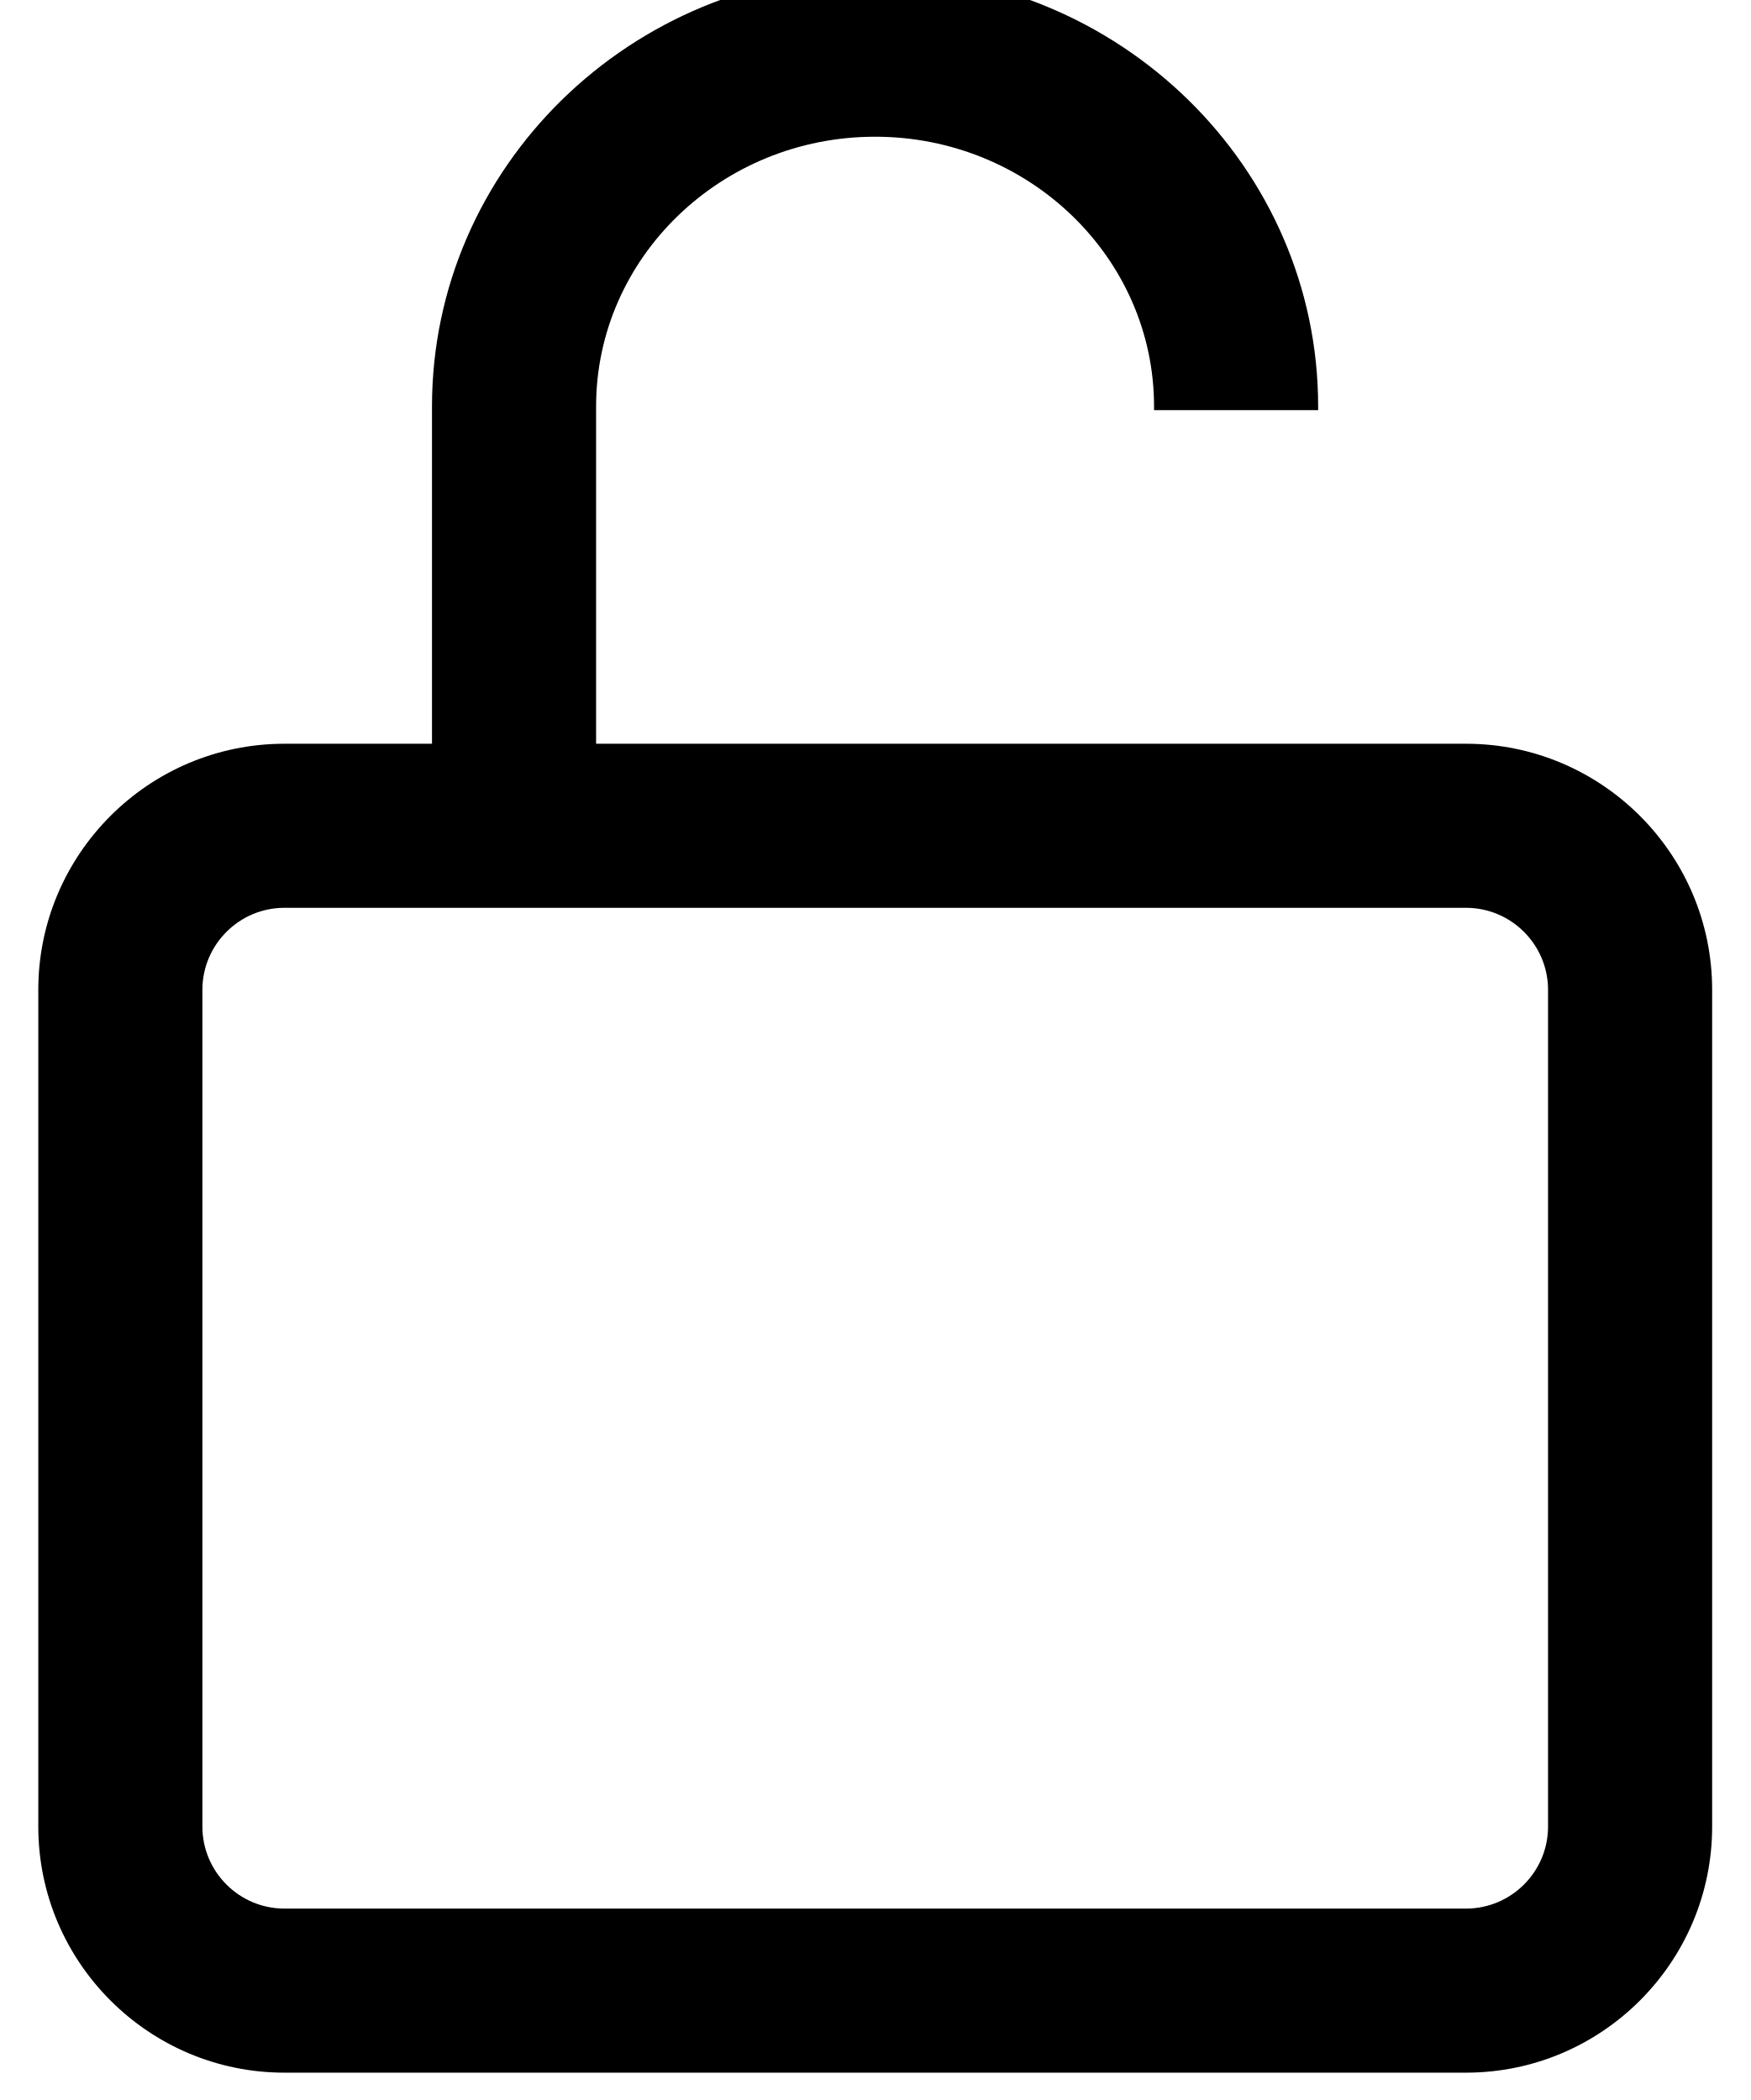
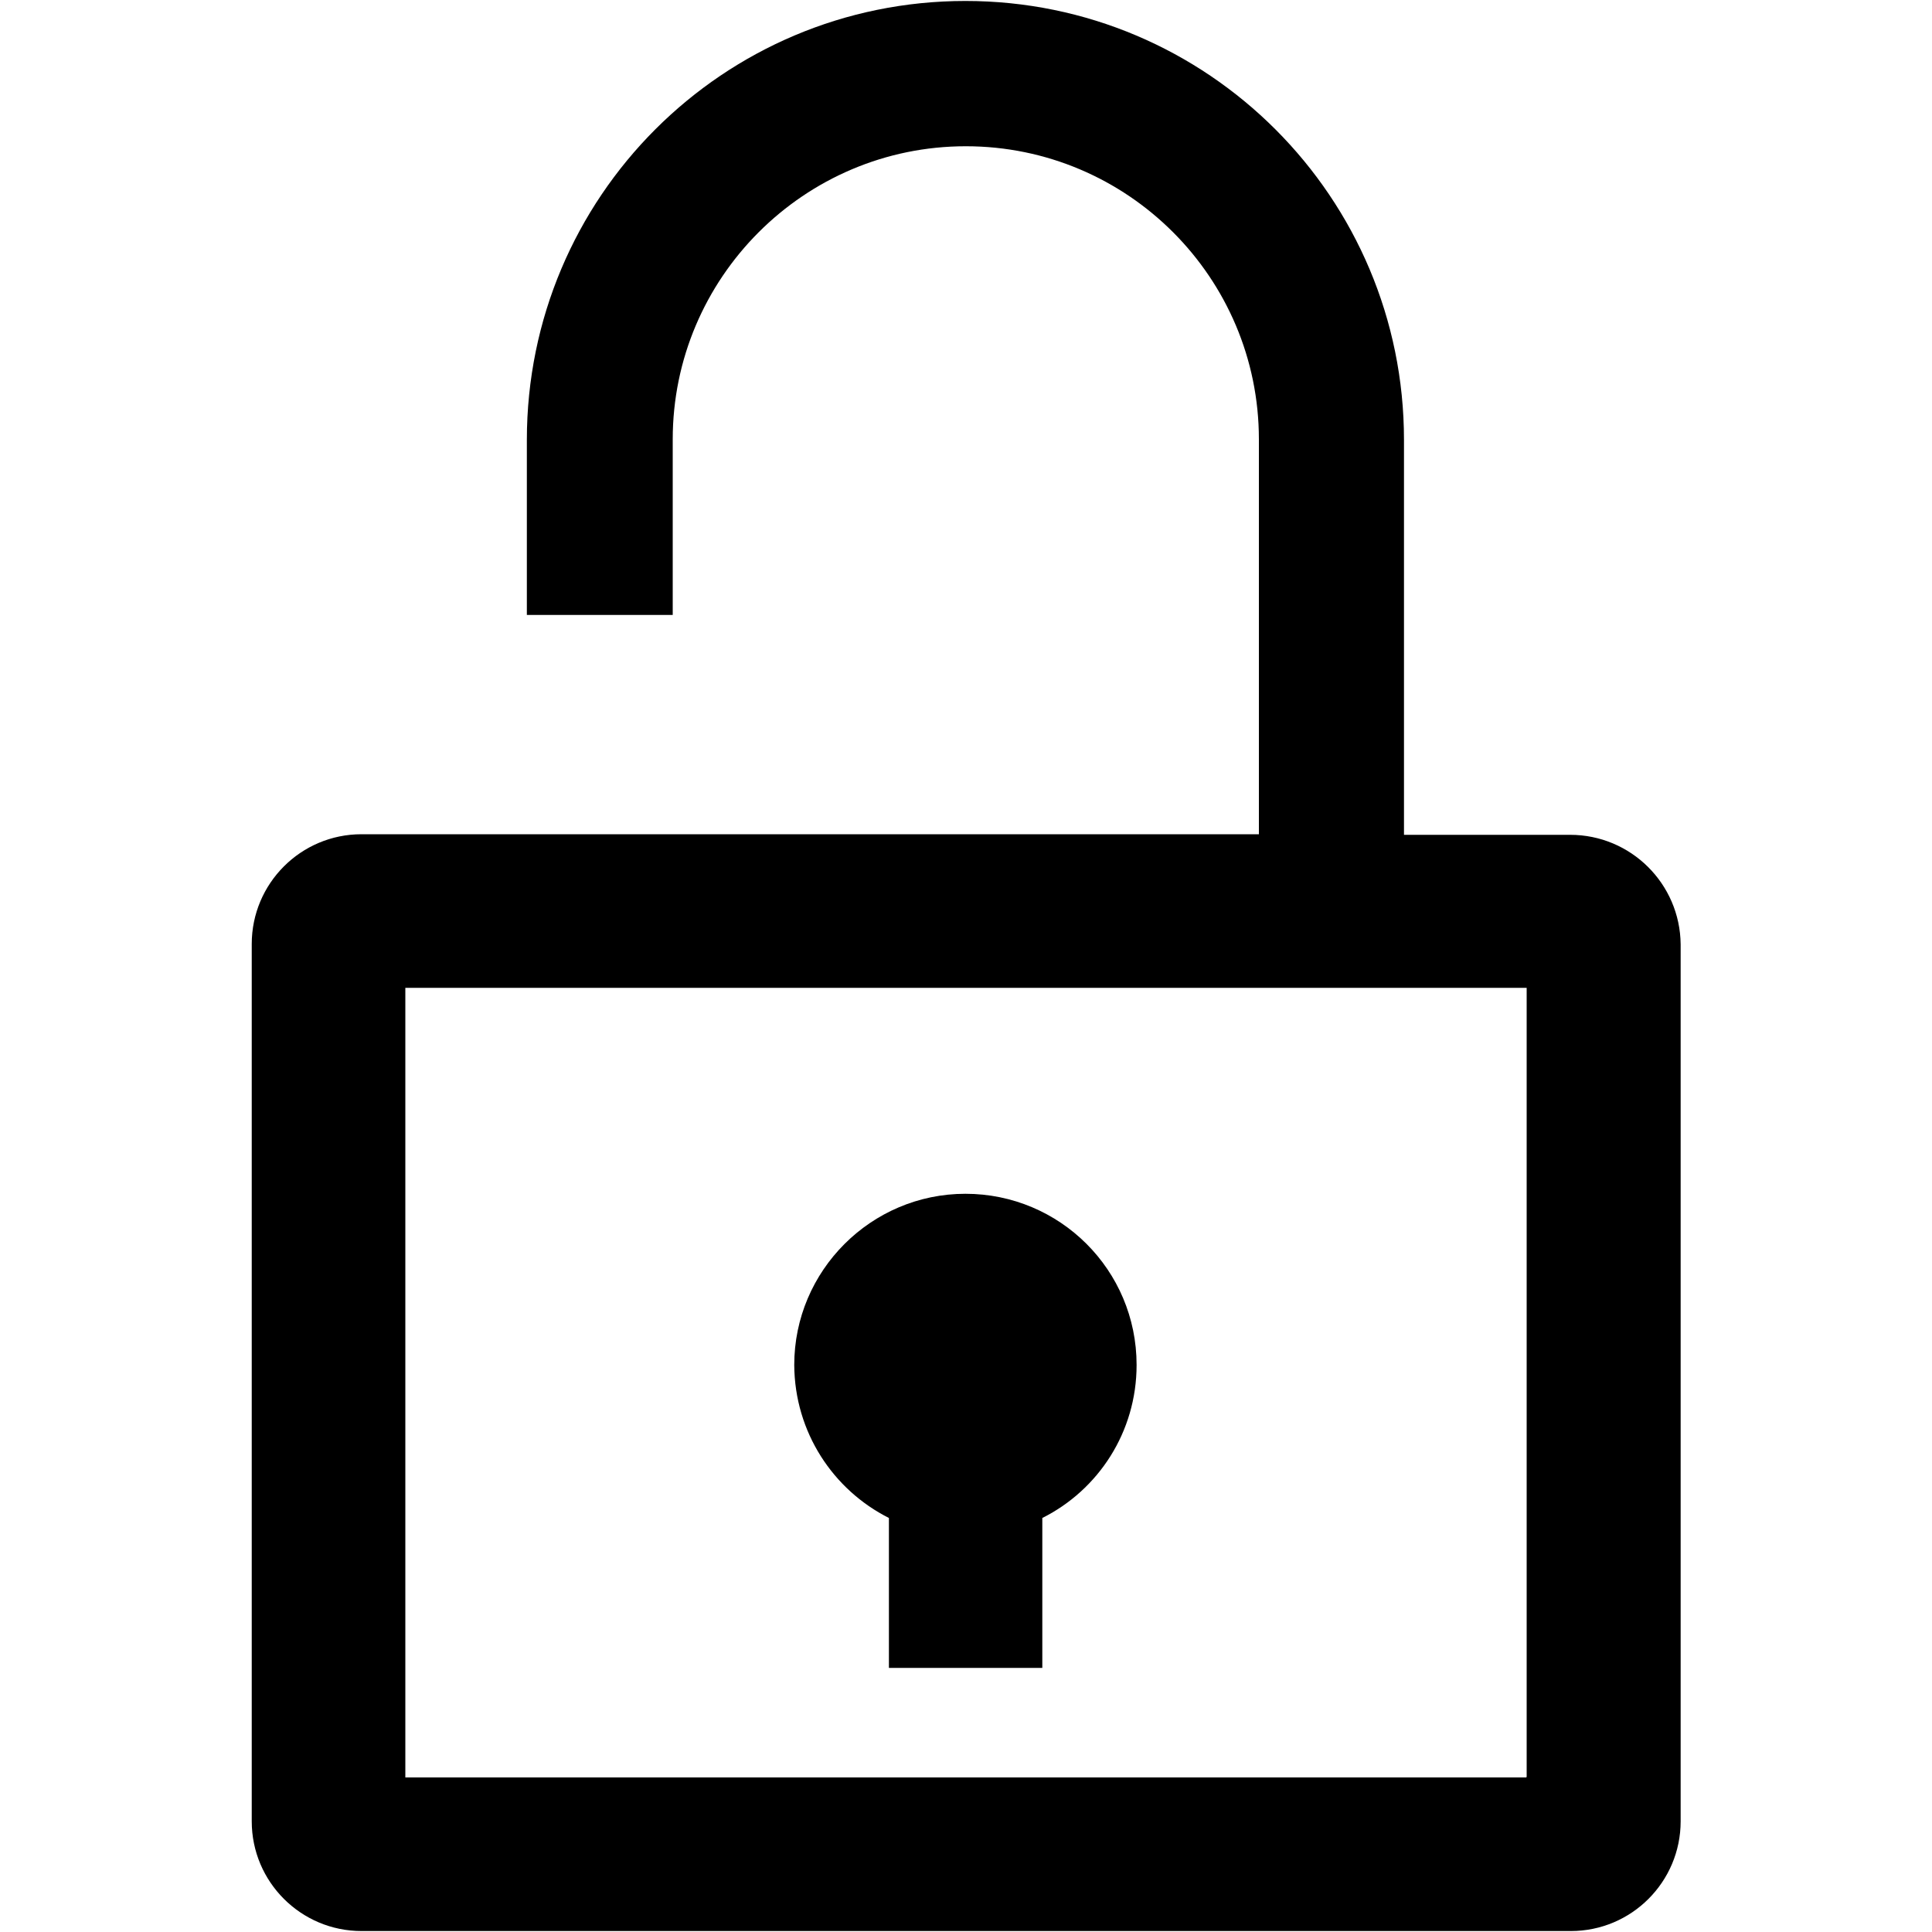
- <svg xmlns="http://www.w3.org/2000/svg" width="1000pt" height="1600" viewBox="0 0 1000 1200">
-   <path d="M837.5 425H340.54V232.273c0-85 71.495-154.148 159.374-154.148 87.879 0 159.375 69.148 159.375 154.148v2.102h93.75v-2.102c0-136.691-113.555-247.898-253.125-247.898-139.574 0-253.125 111.207-253.125 247.898V425H162.5c-77.54 0-140.625 63.086-140.625 140.625v478.125c0 77.54 63.086 140.629 140.625 140.629h675c77.54 0 140.625-63.09 140.625-140.629V565.625C978.125 488.085 915.039 425 837.5 425zm46.875 618.75c0 25.852-21.027 46.871-46.875 46.871h-675c-25.848 0-46.875-21.02-46.875-46.871V565.625c0-25.848 21.027-46.875 46.875-46.875h675c25.848 0 46.875 21.027 46.875 46.875zm0 0" fill="#000" />
+ <svg xmlns="http://www.w3.org/2000/svg" viewBox="0 0 1000 1000">
+   <path d="M460.1 785.7v77.6h79.4v-77.6c29-14.5 48.8-44.5 48.8-79.2 0-49.2-39.8-88.6-88.6-88.6s-88.6 39.8-88.6 88.6c.2 34.9 20.2 64.7 49 79.2z" />
+   <path d="M812.7 432.1h-86V227.7C726.7 102.3 625.2.5 499.7.5c-125.4 0-227 101.5-227 227.2v90.6h75.5v-90.9c0-83.5 68-151.7 151.7-151.7s151.7 68 151.7 151.7v204.4H187.1c-31.4 0-56.8 25.5-56.8 56.8v454.1c0 31.4 25.5 56.8 56.8 56.8h626c31.4 0 56.8-25.5 56.8-56.8V488.8c-.3-31.4-25.8-56.7-57.2-56.7zM790 920H209.8V511.3h580.4v408.5h-.2v.2z" />
</svg>
